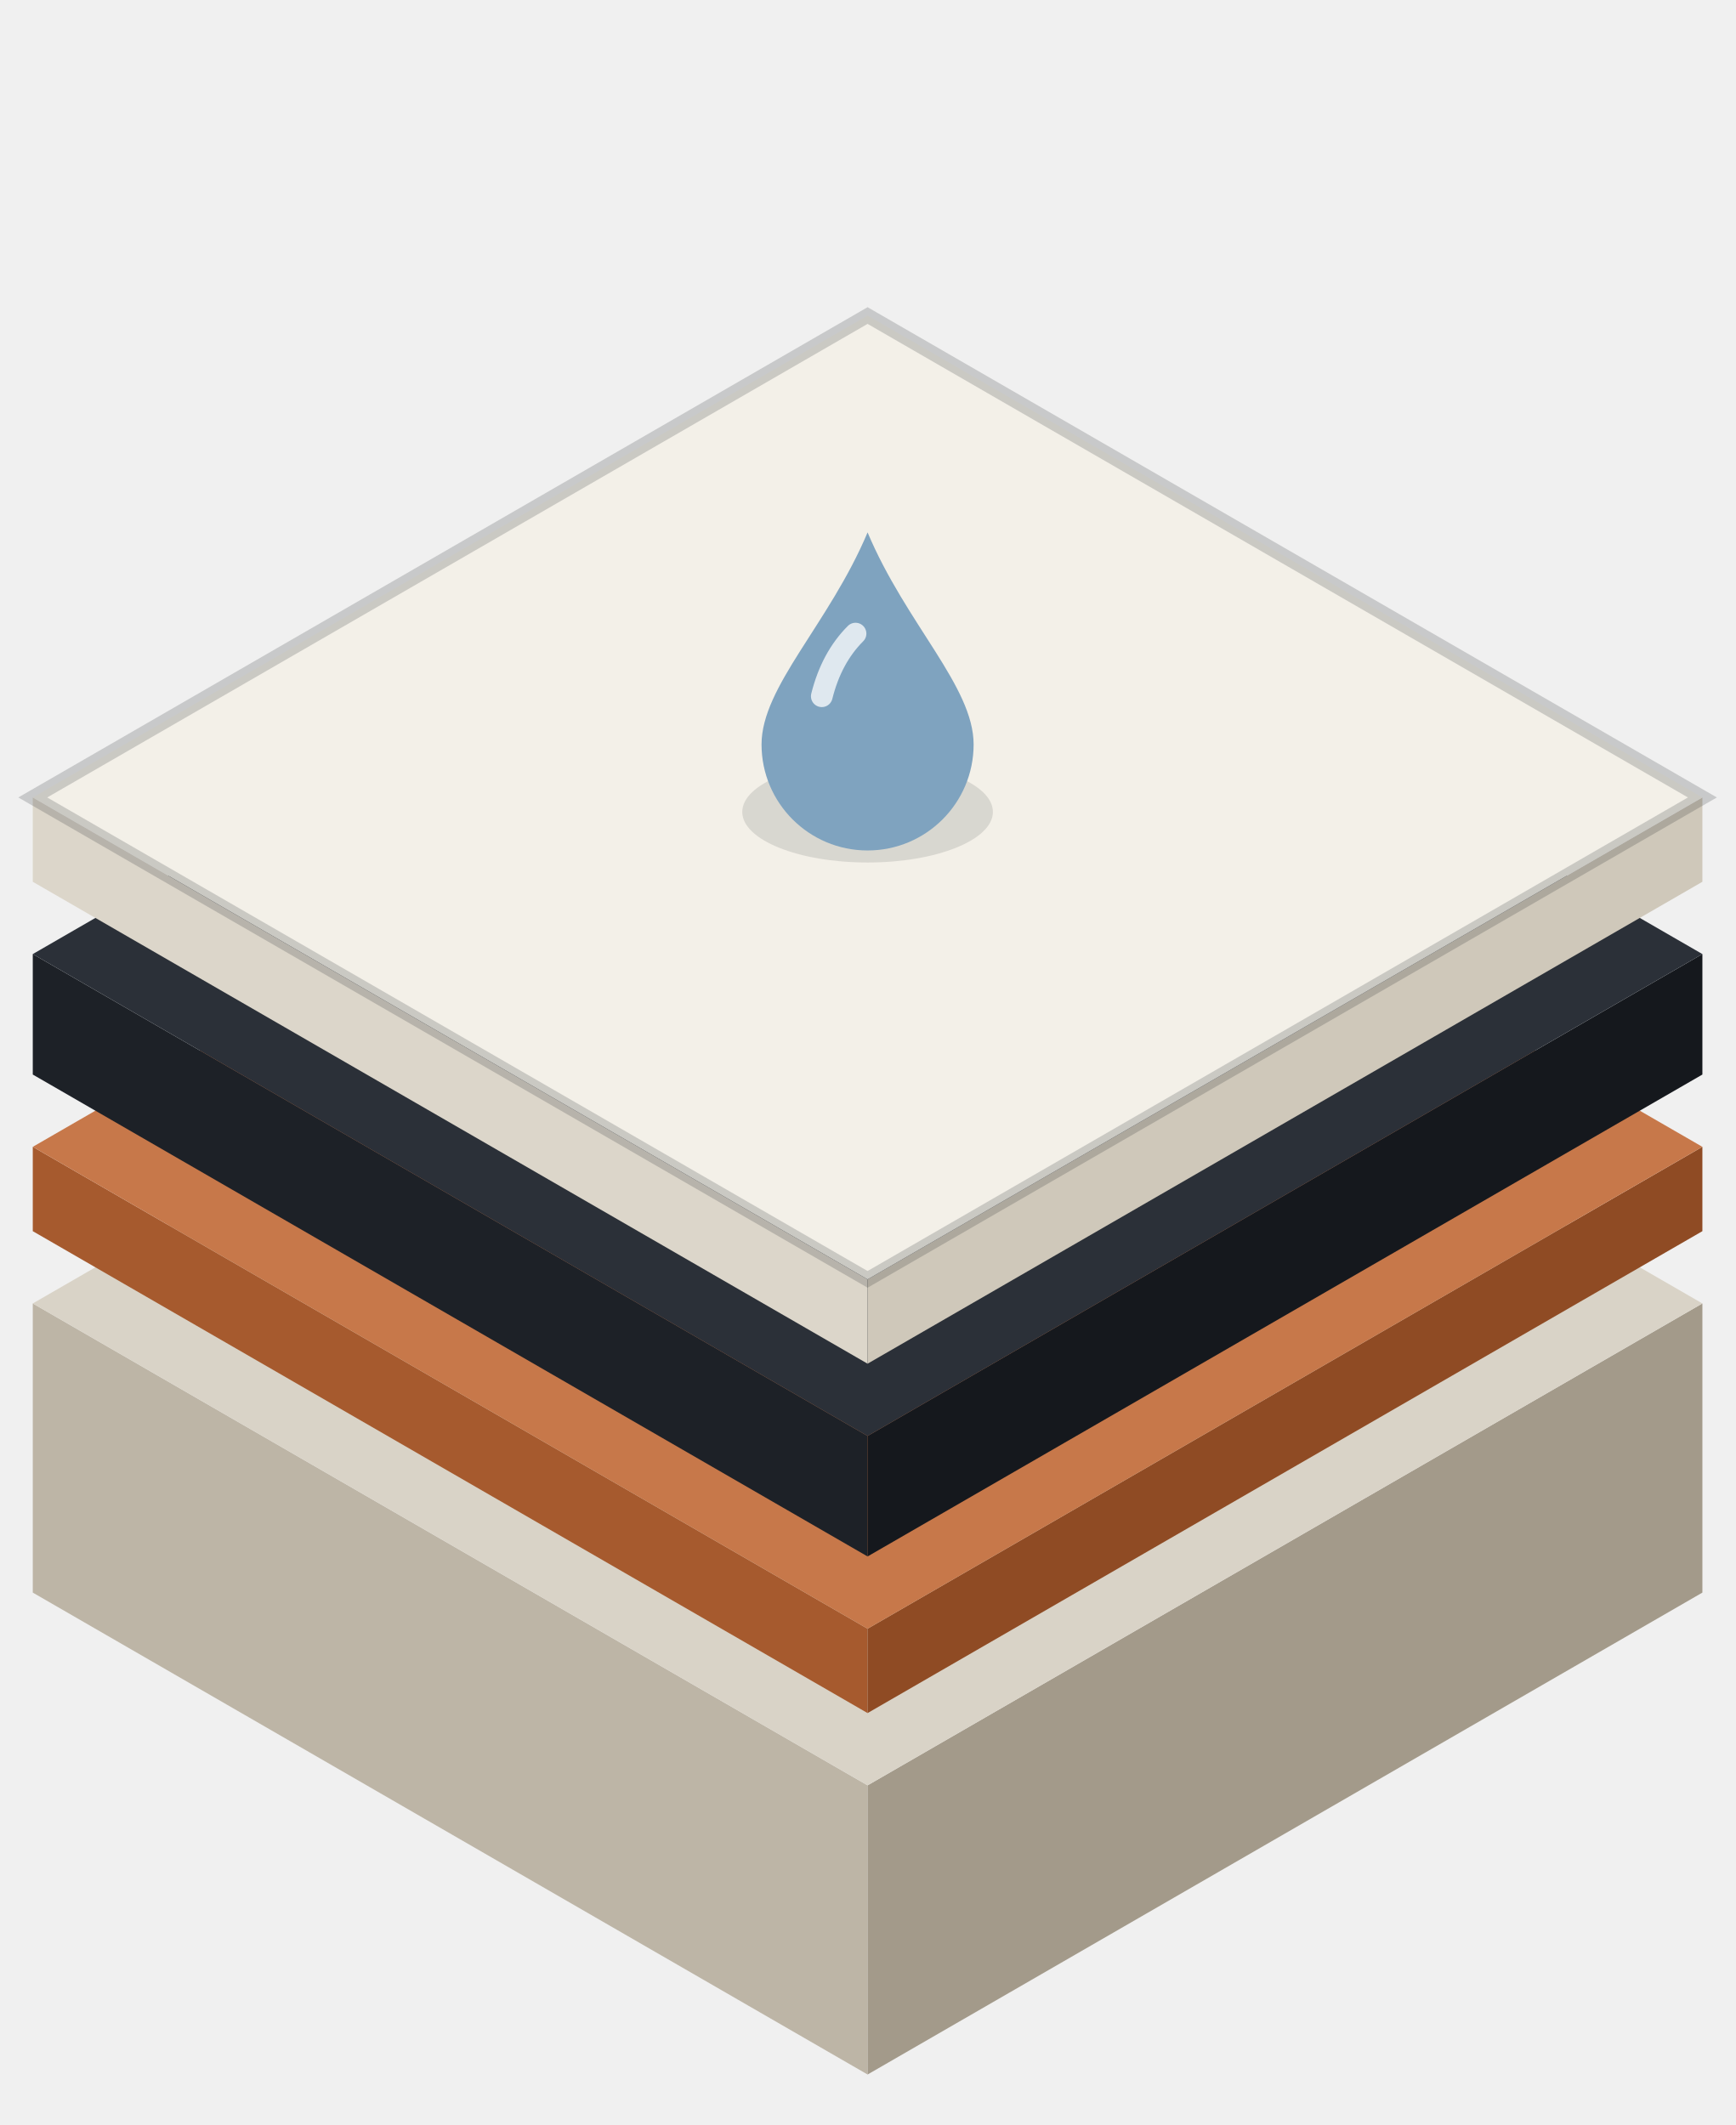
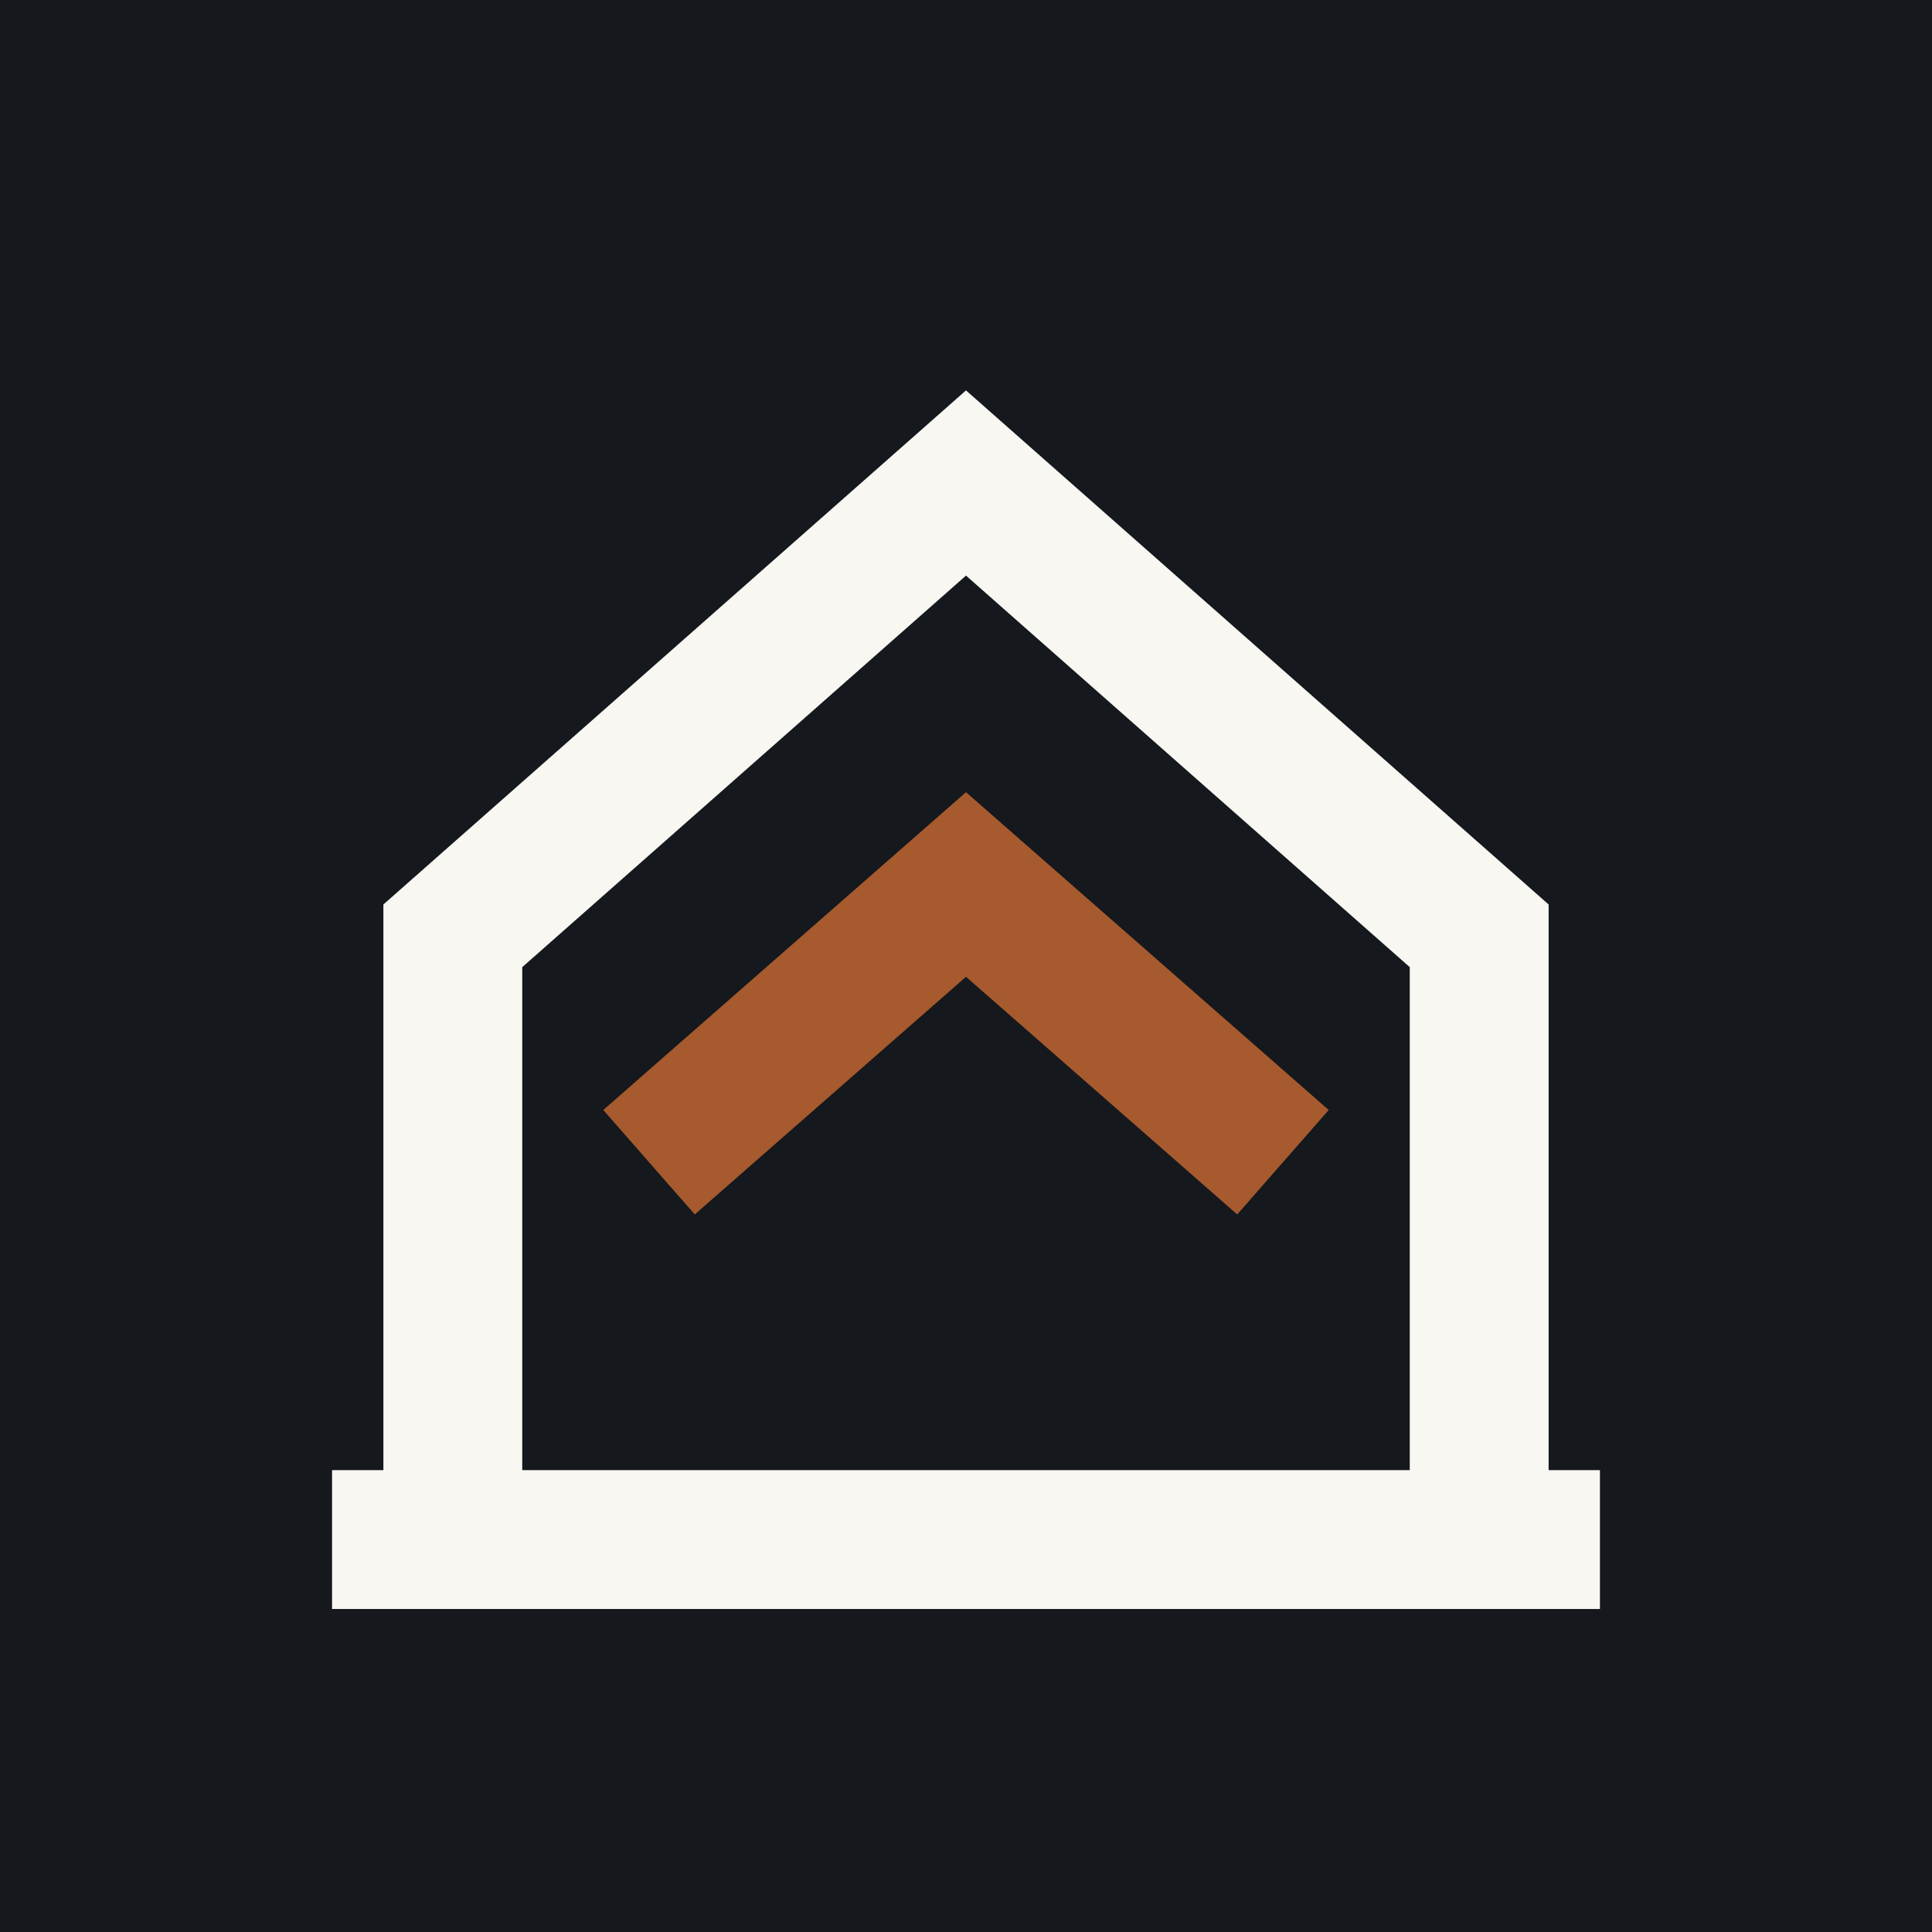
- <svg xmlns="http://www.w3.org/2000/svg" viewBox="-36 -46 72 88" width="209" height="256">
-   <polygon points="-34.64,20.00 0.00,40.00 0.00,28.00 -34.64,8.00" fill="#BDB5A6" />
-   <polygon points="34.64,20.00 0.00,40.00 0.00,28.00 34.64,8.00" fill="#A39A8A" />
-   <polygon points="0.00,-12.00 34.64,8.00 0.00,28.00 -34.64,8.00" fill="#D9D3C7" />
-   <polygon points="-34.64,5.00 0.00,25.00 0.00,21.50 -34.64,1.50" fill="#A65A2E" />
-   <polygon points="34.64,5.00 0.00,25.00 0.00,21.50 34.64,1.50" fill="#8F4B24" />
-   <polygon points="0.00,-18.50 34.64,1.50 0.00,21.50 -34.64,1.50" fill="#C7784A" />
-   <polygon points="-34.64,-1.50 0.00,18.50 0.00,13.50 -34.64,-6.50" fill="#1D2127" />
-   <polygon points="34.64,-1.50 0.00,18.50 0.00,13.50 34.64,-6.50" fill="#15181D" />
-   <polygon points="0.00,-26.50 34.64,-6.50 0.00,13.50 -34.64,-6.50" fill="#2B3038" />
-   <polygon points="-34.64,-9.50 0.00,10.50 0.00,7.00 -34.64,-13.00" fill="#DCD6CA" />
-   <polygon points="34.64,-9.50 0.00,10.50 0.00,7.00 34.64,-13.00" fill="#CFC8BA" />
-   <polygon points="0.00,-33.00 34.64,-13.00 0.00,7.00 -34.64,-13.00" fill="#F3F0E8" />
-   <polygon points="0.00,-33.00 34.64,-13.00 0.00,7.00 -34.64,-13.00" fill="none" stroke="#15181D" stroke-opacity=".18" stroke-width=".6" />
-   <ellipse cx="0.00" cy="-12.40" rx="5.2" ry="2.1" fill="#15181D" opacity=".12" />
-   <path d="M0.00 -24.00 C 1.60 -20.20, 4.40 -17.60, 4.40 -15.20 A 4.4 4.4 0 0 1 -4.40 -15.20 C -4.40 -17.60, -1.60 -20.20, 0.00 -24.00 Z" fill="#7FA3BF" />
-   <path d="M-1.90 -17.20 q .4 -1.6 1.4 -2.6" stroke="#fff" stroke-opacity=".75" stroke-width=".9" fill="none" stroke-linecap="round" />
+ <svg xmlns="http://www.w3.org/2000/svg" viewBox="0 0 64 64" width="256" height="256">
+   <rect x="0" y="0" width="64" height="64" fill="#15181D" />
+   <polyline points="15,51 15,31 32,16 49,31 49,51" stroke="#F8F7F2" fill="none" stroke-width="4.6" stroke-linejoin="miter" stroke-miterlimit="10" stroke-linecap="butt" />
+   <polyline points="21.5,38.5 32,29.3 42.5,38.5" stroke="#A65A2E" fill="none" stroke-width="4.6" stroke-linejoin="miter" stroke-miterlimit="10" stroke-linecap="butt" />
+   <line x1="11" y1="51" x2="53" y2="51" stroke="#F8F7F2" stroke-width="4.6" />
</svg>
